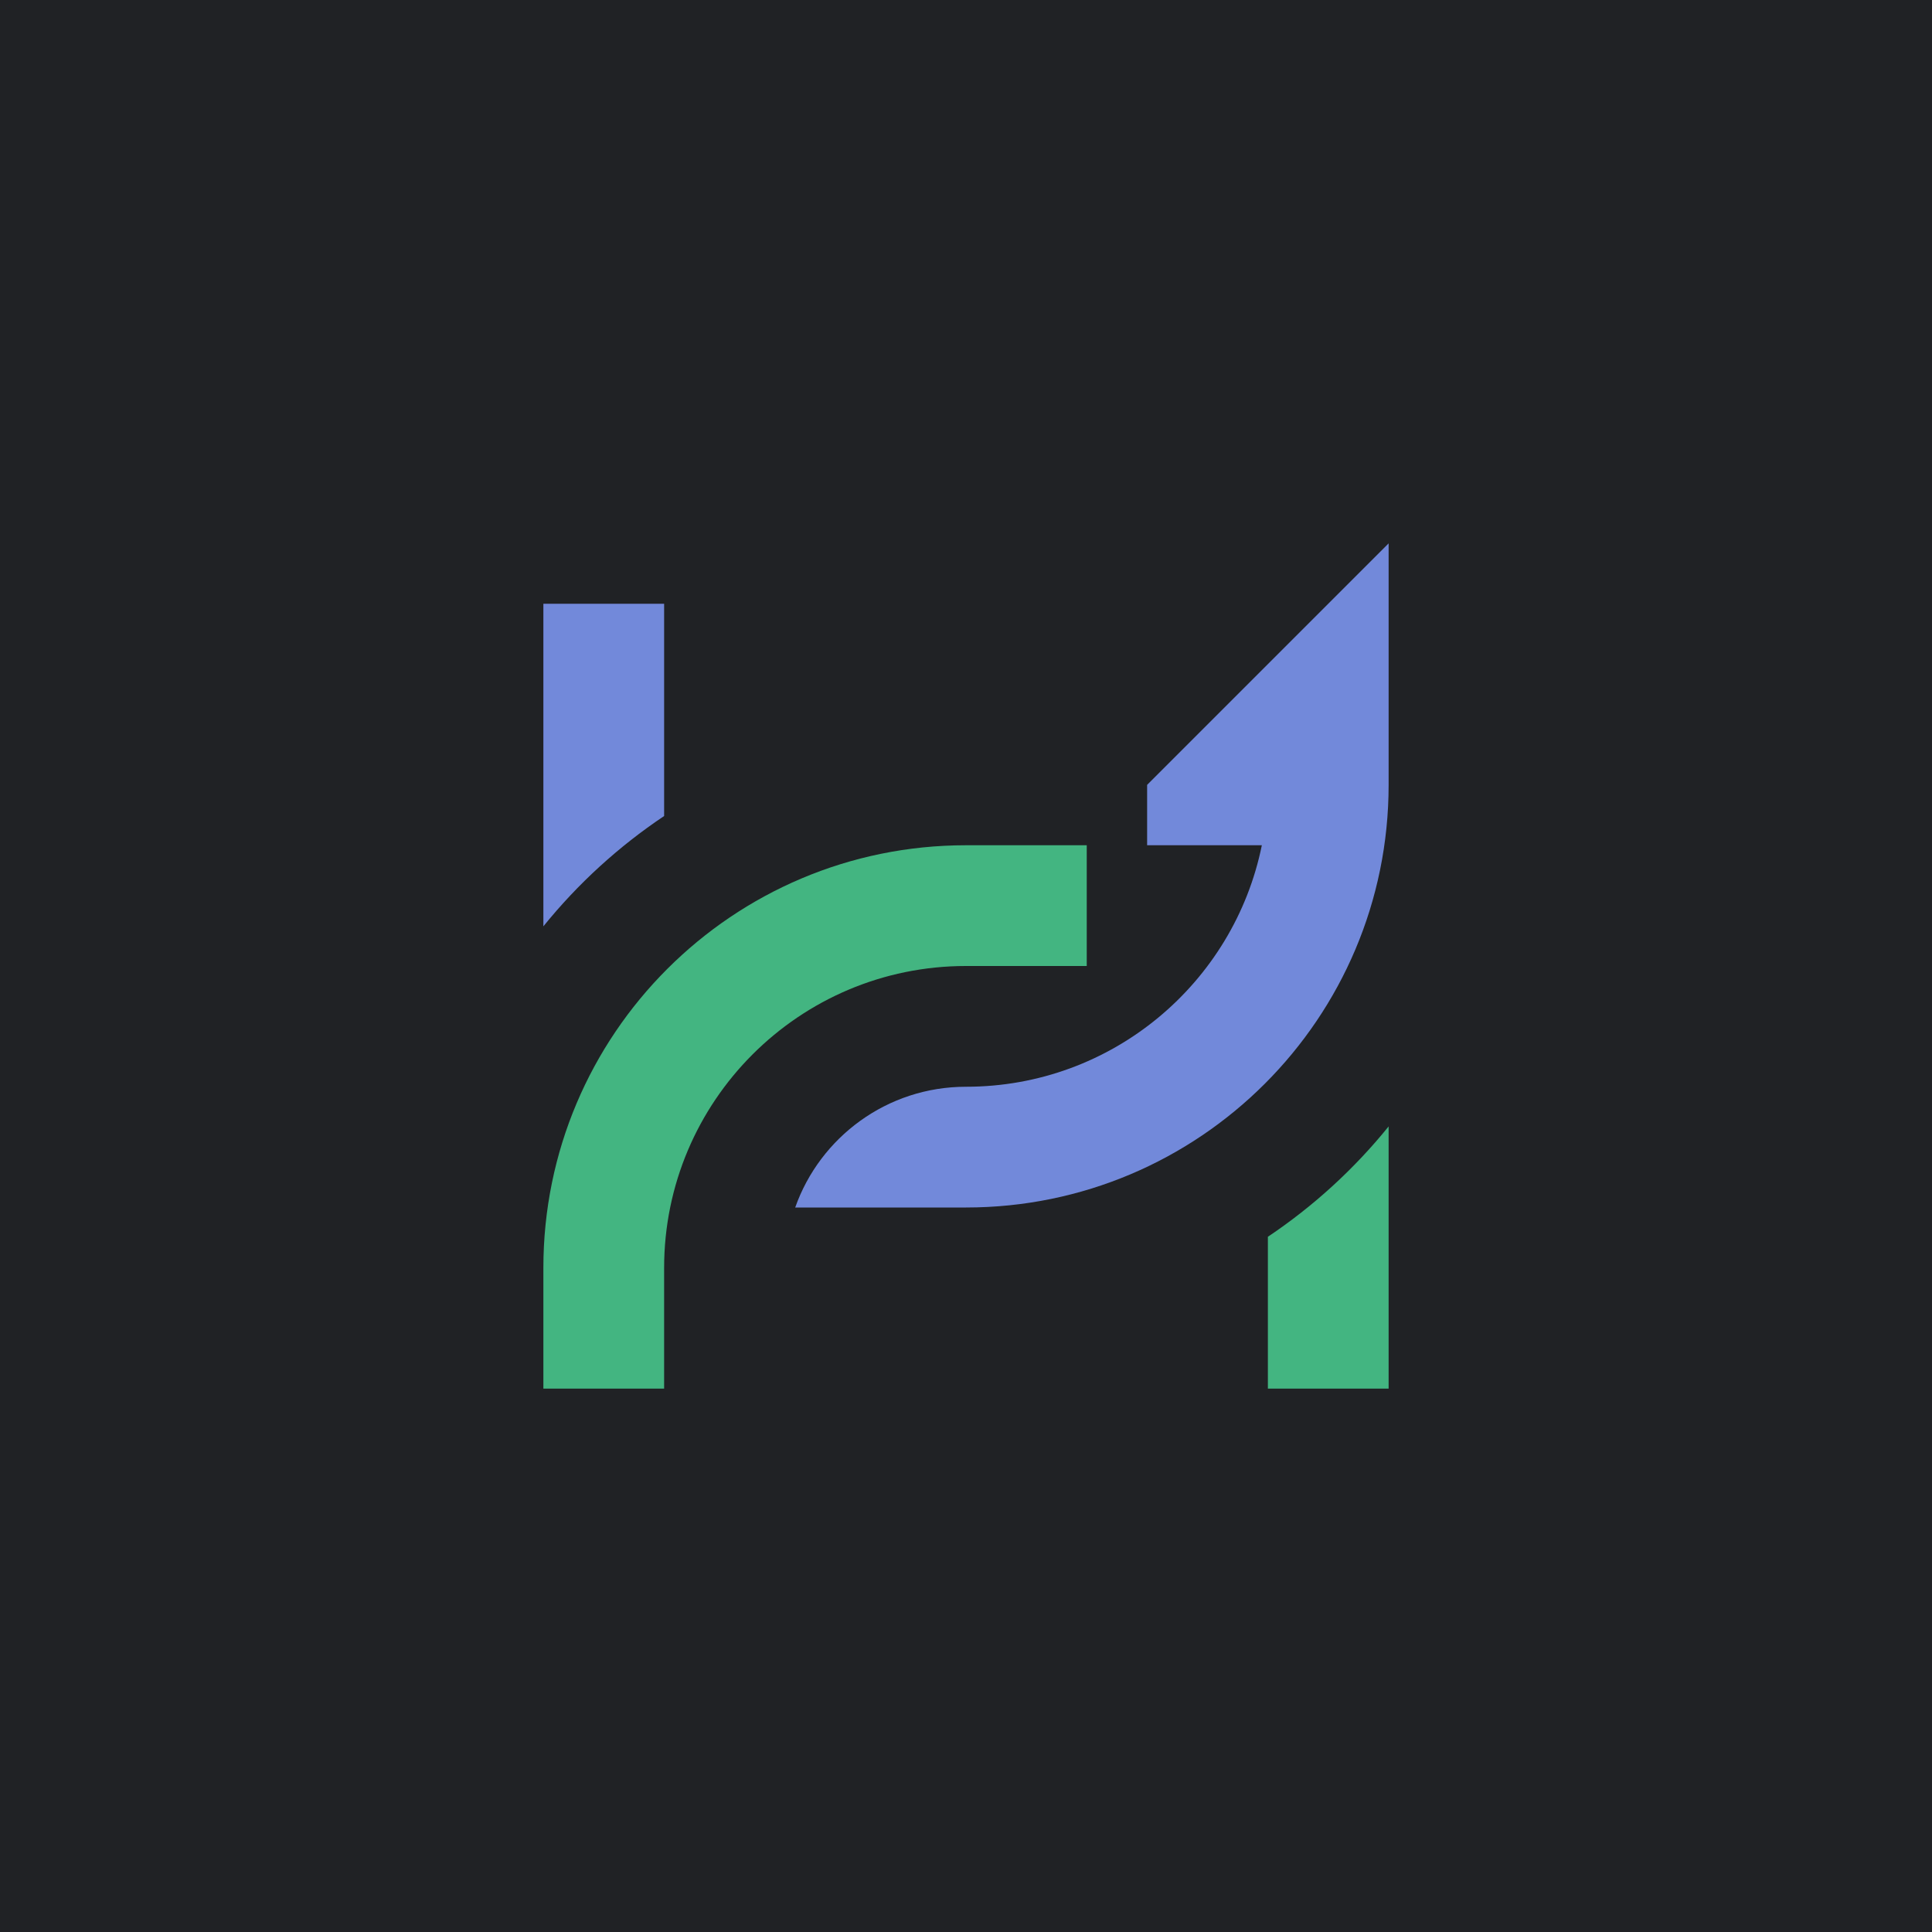
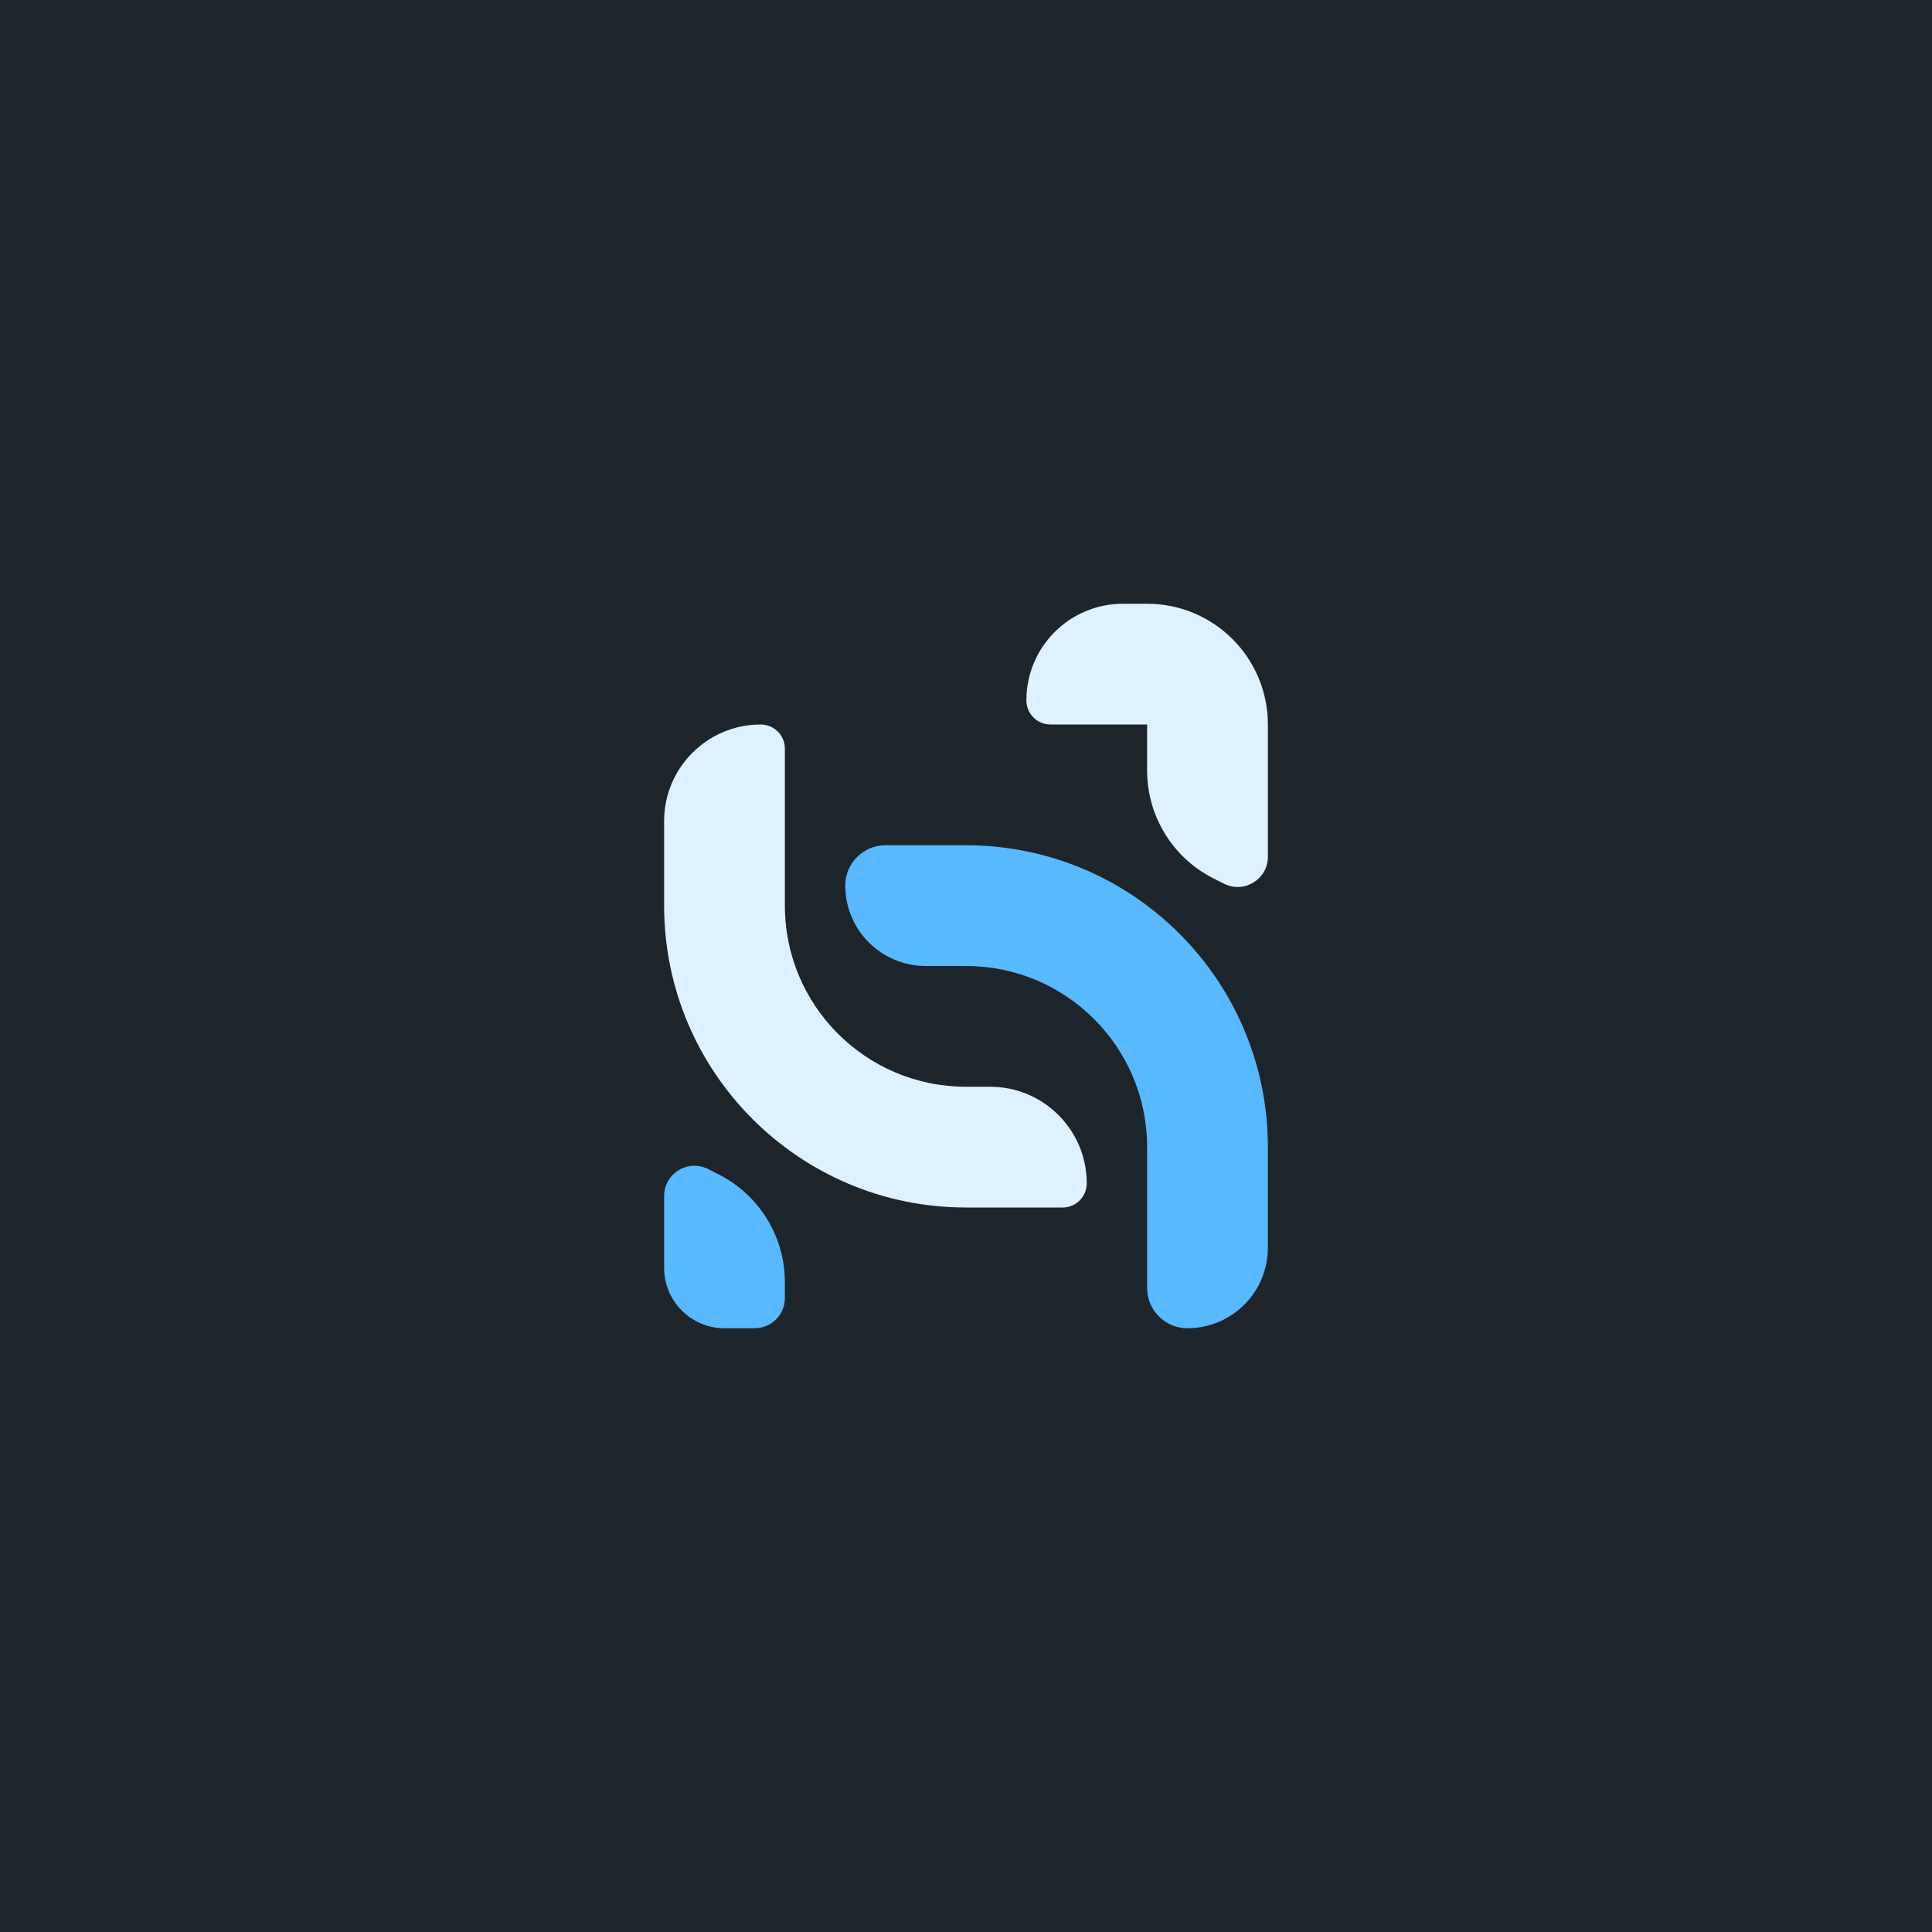
<svg xmlns="http://www.w3.org/2000/svg" width="32" height="32" viewBox="0 0 32 32" fill="none">
-   <rect width="32" height="32" fill="#202225" />
-   <path fill-rule="evenodd" clip-rule="evenodd" d="M16 20C19.866 20 23 16.866 23 13V9L19 13V14H20.9C20.437 16.282 18.419 18 16 18C14.694 18 13.582 18.835 13.171 20H16ZM9 15.343C9.57 14.638 10.245 14.021 11 13.516V13V10H9V13V15.343Z" fill="#7289DA" />
-   <path fill-rule="evenodd" clip-rule="evenodd" d="M18 14H16C12.134 14 9 17.134 9 21V23H11L11 21C11 18.239 13.239 16 16 16H18V14ZM21 20.485V21L21 23H23V21V18.657C22.43 19.362 21.755 19.979 21 20.485Z" fill="#43B581" />
+   <rect width="32" height="32" fill="#1D252B" />
+   <path fill-rule="evenodd" clip-rule="evenodd" d="M17.4 12C17.179 12 17 11.821 17 11.6C17 10.716 17.716 10 18.6 10H19C20.105 10 21 10.895 21 12V14.191C21 14.563 20.609 14.804 20.276 14.638L20.106 14.553C19.428 14.214 19 13.521 19 12.764V12H17.4ZM17.6 20C17.821 20 18 19.821 18 19.6C18 18.716 17.284 18 16.4 18H16C14.343 18 13 16.657 13 15V12.4C13 12.179 12.821 12 12.6 12C11.716 12 11 12.716 11 13.6V15C11 17.761 13.239 20 16 20H17.6Z" fill="#DEF1FF" />
+   <path d="M13 21.5C13 21.776 12.776 22 12.5 22H12C11.448 22 11 21.552 11 21L11 19.809C11 19.437 11.391 19.196 11.724 19.362L11.894 19.447C12.572 19.786 13 20.479 13 21.236V21.5Z" fill="#58B9FF" />
+   <path d="M19.667 22C19.299 22 19 21.701 19 21.333V19C19 17.343 17.657 16 16 16H15.333C14.597 16 14 15.403 14 14.667C14 14.299 14.299 14 14.667 14L16 14C18.761 14 21 16.239 21 19V20.667C21 21.403 20.403 22 19.667 22Z" fill="#58B9FF" />
</svg>
